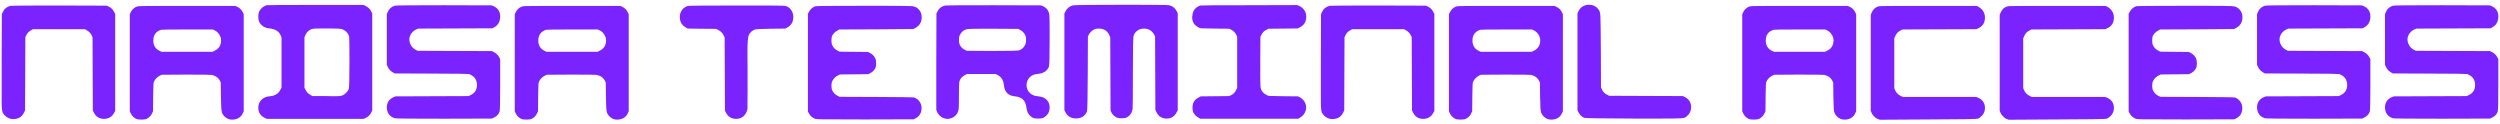
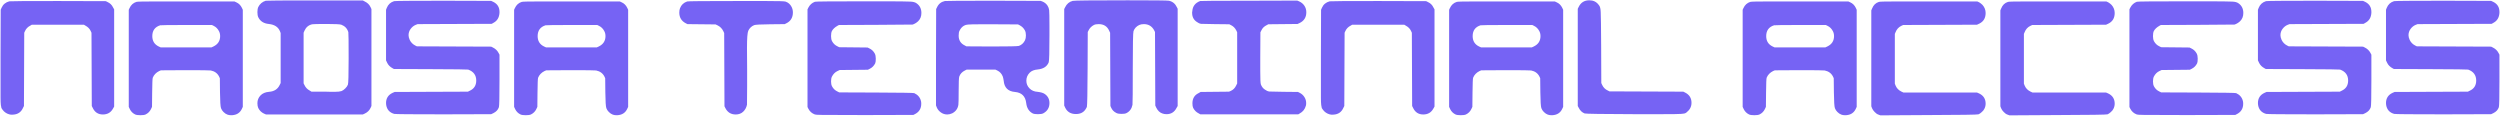
- <svg xmlns="http://www.w3.org/2000/svg" width="445" height="22" viewBox="0 0 445 22" fill="none">
-   <path d="M1.86 1.034C1.999 0.999 4.885 0.982 10.518 0.982L19.02 1.008L19.332 1.164C19.783 1.372 20.103 1.684 20.294 2.1L20.502 2.464V19.754L20.294 20.118C19.913 20.811 19.315 21.158 18.5 21.158C17.668 21.158 17.07 20.777 16.706 20.014L16.524 19.65C16.524 18.194 16.515 16.019 16.498 13.124C16.481 10.229 16.472 8.063 16.472 6.624L16.316 6.286C16.143 5.905 15.831 5.593 15.38 5.35L15.12 5.194H5.864L5.604 5.35C5.153 5.575 4.833 5.905 4.642 6.338L4.512 6.624C4.512 8.063 4.503 10.229 4.486 13.124C4.469 16.019 4.46 18.194 4.46 19.65L4.278 20.014C3.949 20.742 3.377 21.132 2.562 21.184C2.285 21.219 2.042 21.201 1.834 21.132C1.349 20.993 0.959 20.725 0.664 20.326C0.56 20.17 0.491 20.066 0.456 20.014C0.439 19.979 0.404 19.797 0.352 19.468C0.317 19.156 0.3 18.723 0.3 18.168C0.3 17.596 0.3 16.721 0.3 15.542V10.94L0.326 2.542L0.482 2.178C0.742 1.589 1.201 1.207 1.86 1.034ZM38.207 5.402L37.895 5.246H33.423C30.389 5.246 28.812 5.263 28.691 5.298C27.755 5.593 27.287 6.234 27.287 7.222C27.287 8.089 27.668 8.704 28.431 9.068L28.769 9.224H37.817L38.155 9.068C38.952 8.687 39.351 8.071 39.351 7.222C39.351 6.893 39.281 6.598 39.143 6.338C38.917 5.905 38.605 5.593 38.207 5.402ZM24.453 1.138C24.574 1.086 25.579 1.06 27.469 1.06H33.319H41.899L42.237 1.216C42.67 1.407 42.999 1.736 43.225 2.204L43.381 2.542V19.806L43.199 20.196C42.869 20.872 42.297 21.236 41.483 21.288H41.249C41.041 21.288 40.841 21.253 40.651 21.184C40.408 21.097 40.174 20.941 39.949 20.716C39.741 20.508 39.593 20.283 39.507 20.04C39.403 19.763 39.342 18.818 39.325 17.206L39.299 14.71L39.169 14.424C38.874 13.835 38.38 13.471 37.687 13.332C37.548 13.297 36.014 13.28 33.085 13.28L28.821 13.306L28.509 13.436C27.954 13.713 27.573 14.112 27.365 14.632C27.313 14.771 27.278 15.663 27.261 17.31L27.235 19.806L27.053 20.196C26.845 20.629 26.524 20.95 26.091 21.158C25.9 21.245 25.597 21.288 25.181 21.288C24.747 21.288 24.435 21.245 24.245 21.158C23.811 20.95 23.491 20.629 23.283 20.196L23.101 19.806V2.542L23.231 2.256C23.491 1.684 23.898 1.311 24.453 1.138ZM60.902 5.194C60.642 5.107 59.775 5.064 58.302 5.064C56.759 5.064 55.901 5.081 55.728 5.116C55.086 5.255 54.627 5.636 54.35 6.26L54.194 6.624V15.62L54.35 15.932C54.54 16.348 54.844 16.669 55.26 16.894L55.598 17.102H58.094C58.371 17.102 58.692 17.111 59.056 17.128C59.42 17.128 59.654 17.128 59.758 17.128C60.278 17.128 60.668 17.085 60.928 16.998C61.153 16.911 61.378 16.755 61.604 16.53C61.829 16.305 61.985 16.079 62.072 15.854C62.158 15.646 62.202 14.069 62.202 11.122C62.202 8.227 62.184 6.693 62.15 6.52C61.959 5.879 61.543 5.437 60.902 5.194ZM47.46 0.93C47.581 0.895 50.493 0.878 56.196 0.878H64.724L65.062 1.06C65.547 1.285 65.894 1.623 66.102 2.074L66.258 2.412V19.65L66.102 19.988C65.894 20.439 65.547 20.777 65.062 21.002L64.724 21.158H47.512L47.148 21.002C46.697 20.794 46.359 20.465 46.134 20.014C46.03 19.789 45.978 19.503 45.978 19.156C45.978 18.619 46.16 18.159 46.524 17.778C46.888 17.397 47.399 17.18 48.058 17.128C48.959 17.059 49.583 16.66 49.93 15.932L50.112 15.568V6.676L49.982 6.338C49.67 5.593 49.011 5.168 48.006 5.064C47.104 4.977 46.48 4.579 46.134 3.868C46.03 3.643 45.978 3.339 45.978 2.958C45.978 2.577 46.03 2.273 46.134 2.048C46.411 1.493 46.853 1.121 47.46 0.93ZM70.285 1.008C70.441 0.956 73.361 0.93 79.047 0.93L87.549 0.956L87.939 1.138C88.667 1.502 89.031 2.091 89.031 2.906V3.088C88.979 3.92 88.623 4.509 87.965 4.856L87.653 5.038C86.179 5.055 83.978 5.064 81.049 5.064C78.119 5.064 75.927 5.073 74.471 5.09L74.133 5.22C73.786 5.359 73.483 5.601 73.223 5.948C72.98 6.277 72.859 6.65 72.859 7.066C72.859 7.309 72.928 7.586 73.067 7.898C73.275 8.331 73.595 8.661 74.029 8.886L74.341 9.042C75.814 9.059 78.015 9.068 80.945 9.068C83.874 9.068 86.075 9.077 87.549 9.094L87.861 9.25C88.311 9.475 88.641 9.787 88.849 10.186L89.031 10.524V15.022C89.031 18.038 88.996 19.65 88.927 19.858C88.771 20.326 88.441 20.681 87.939 20.924L87.549 21.106L79.073 21.132C73.405 21.132 70.484 21.106 70.311 21.054C69.496 20.829 69.019 20.3 68.881 19.468C68.863 19.399 68.855 19.286 68.855 19.13C68.855 18.281 69.245 17.674 70.025 17.31L70.389 17.154C71.827 17.137 73.994 17.128 76.889 17.128C79.783 17.128 81.959 17.119 83.415 17.102L83.727 16.946C84.507 16.599 84.897 15.993 84.897 15.126C84.897 14.173 84.42 13.523 83.467 13.176C83.397 13.141 81.17 13.115 76.785 13.098L70.259 13.072L70.025 12.942C69.574 12.699 69.253 12.379 69.063 11.98L68.855 11.538V2.542L68.985 2.204C69.227 1.597 69.661 1.199 70.285 1.008ZM106.736 5.402L106.424 5.246H101.952C98.919 5.246 97.341 5.263 97.22 5.298C96.284 5.593 95.816 6.234 95.816 7.222C95.816 8.089 96.197 8.704 96.96 9.068L97.298 9.224H106.346L106.684 9.068C107.481 8.687 107.88 8.071 107.88 7.222C107.88 6.893 107.811 6.598 107.672 6.338C107.447 5.905 107.135 5.593 106.736 5.402ZM92.982 1.138C93.103 1.086 94.109 1.06 95.998 1.06H101.848H110.428L110.766 1.216C111.199 1.407 111.529 1.736 111.754 2.204L111.91 2.542V19.806L111.728 20.196C111.399 20.872 110.827 21.236 110.012 21.288H109.778C109.57 21.288 109.371 21.253 109.18 21.184C108.937 21.097 108.703 20.941 108.478 20.716C108.27 20.508 108.123 20.283 108.036 20.04C107.932 19.763 107.871 18.818 107.854 17.206L107.828 14.71L107.698 14.424C107.403 13.835 106.909 13.471 106.216 13.332C106.077 13.297 104.543 13.28 101.614 13.28L97.35 13.306L97.038 13.436C96.483 13.713 96.102 14.112 95.894 14.632C95.842 14.771 95.807 15.663 95.79 17.31L95.764 19.806L95.582 20.196C95.374 20.629 95.053 20.95 94.62 21.158C94.429 21.245 94.126 21.288 93.71 21.288C93.277 21.288 92.965 21.245 92.774 21.158C92.341 20.95 92.02 20.629 91.812 20.196L91.63 19.806V2.542L91.76 2.256C92.02 1.684 92.427 1.311 92.982 1.138ZM122.411 1.06C122.584 1.008 125.488 0.982 131.121 0.982H136.503C138.618 0.982 139.753 1.017 139.909 1.086C140.377 1.242 140.732 1.554 140.975 2.022C141.131 2.334 141.209 2.663 141.209 3.01C141.209 3.911 140.828 4.553 140.065 4.934L139.753 5.09L137.205 5.116C135.489 5.133 134.527 5.185 134.319 5.272C133.851 5.463 133.504 5.792 133.279 6.26C133.123 6.589 133.045 7.603 133.045 9.302C133.045 10.741 133.054 12.023 133.071 13.15V16.114C133.071 18.211 133.062 19.312 133.045 19.416C132.941 19.919 132.716 20.335 132.369 20.664C132.022 20.993 131.58 21.158 131.043 21.158C130.176 21.158 129.552 20.759 129.171 19.962L129.041 19.702C129.024 18.263 129.015 16.097 129.015 13.202C129.015 10.307 129.006 8.132 128.989 6.676L128.833 6.338C128.608 5.87 128.261 5.523 127.793 5.298L127.455 5.142C126.9 5.125 126.068 5.116 124.959 5.116C123.85 5.116 123.018 5.107 122.463 5.09L122.151 4.934C121.388 4.535 121.007 3.903 121.007 3.036C121.007 2.724 121.05 2.464 121.137 2.256C121.362 1.667 121.787 1.268 122.411 1.06ZM145.134 1.112C145.272 1.06 148.184 1.034 153.87 1.034H156.938C159.884 1.034 161.6 1.051 162.086 1.086C162.571 1.103 162.935 1.199 163.178 1.372C163.767 1.771 164.062 2.351 164.062 3.114C164.062 3.721 163.862 4.215 163.464 4.596C163.204 4.821 163.004 4.96 162.866 5.012L162.528 5.168L155.95 5.22L149.398 5.246L149.112 5.402C148.661 5.662 148.34 5.965 148.15 6.312C148.046 6.52 147.994 6.823 147.994 7.222C147.994 7.603 148.054 7.907 148.176 8.132C148.401 8.548 148.722 8.851 149.138 9.042L149.45 9.198C150.022 9.215 150.862 9.224 151.972 9.224C153.098 9.224 153.939 9.233 154.494 9.25L154.806 9.406C155.222 9.597 155.542 9.9 155.768 10.316C155.889 10.541 155.95 10.845 155.95 11.226C155.95 11.642 155.915 11.919 155.846 12.058C155.62 12.509 155.291 12.838 154.858 13.046L154.546 13.202C153.991 13.219 153.15 13.228 152.024 13.228C150.914 13.228 150.082 13.237 149.528 13.254L149.138 13.436C148.722 13.627 148.392 13.956 148.15 14.424C148.046 14.632 147.994 14.918 147.994 15.282C147.994 15.646 148.054 15.941 148.176 16.166C148.401 16.582 148.722 16.885 149.138 17.076L149.45 17.232L156.028 17.258C160.396 17.275 162.649 17.31 162.788 17.362C163.429 17.657 163.828 18.125 163.984 18.766C164.018 18.87 164.036 19.035 164.036 19.26C164.036 20.109 163.654 20.725 162.892 21.106L162.632 21.236L154 21.262C149.684 21.262 147.153 21.253 146.408 21.236C145.662 21.236 145.212 21.201 145.056 21.132C144.57 20.941 144.206 20.612 143.964 20.144L143.808 19.832V2.464L143.964 2.152C144.224 1.649 144.614 1.303 145.134 1.112ZM181.505 5.272L181.245 5.142L176.773 5.116H174.901C173.497 5.116 172.648 5.133 172.353 5.168C172.059 5.185 171.816 5.255 171.625 5.376C171.296 5.567 171.036 5.861 170.845 6.26C170.741 6.433 170.689 6.728 170.689 7.144C170.689 7.959 171.053 8.539 171.781 8.886L172.067 9.042L176.591 9.068C179.59 9.068 181.193 9.033 181.401 8.964C181.887 8.791 182.251 8.453 182.493 7.95C182.597 7.725 182.649 7.439 182.649 7.092C182.649 6.728 182.589 6.433 182.467 6.208C182.259 5.809 181.939 5.497 181.505 5.272ZM168.245 0.982C168.419 0.947 171.296 0.93 176.877 0.93L185.275 0.956L185.561 1.06C185.96 1.216 186.272 1.467 186.497 1.814C186.653 2.057 186.749 2.325 186.783 2.62C186.818 2.915 186.835 3.851 186.835 5.428V7.04C186.835 10.004 186.792 11.616 186.705 11.876C186.411 12.621 185.769 13.046 184.781 13.15C184.123 13.202 183.629 13.401 183.299 13.748C182.918 14.147 182.727 14.615 182.727 15.152C182.727 15.689 182.918 16.149 183.299 16.53C183.663 16.894 184.131 17.093 184.703 17.128C185.31 17.197 185.743 17.327 186.003 17.518C186.558 17.899 186.835 18.437 186.835 19.13C186.835 19.945 186.471 20.551 185.743 20.95C185.553 21.054 185.232 21.106 184.781 21.106C184.365 21.106 184.062 21.063 183.871 20.976C183.195 20.629 182.805 20.014 182.701 19.13C182.563 17.917 181.895 17.258 180.699 17.154C179.469 17.05 178.801 16.383 178.697 15.152C178.663 14.892 178.611 14.649 178.541 14.424C178.351 13.921 178.021 13.557 177.553 13.332L177.215 13.176H172.119L171.807 13.332C171.305 13.575 170.967 13.939 170.793 14.424C170.724 14.632 170.689 15.473 170.689 16.946C170.689 18.367 170.672 19.199 170.637 19.442C170.533 20.118 170.169 20.621 169.545 20.95C169.233 21.089 168.939 21.158 168.661 21.158C168.228 21.158 167.838 21.028 167.491 20.768C167.162 20.525 166.928 20.231 166.789 19.884L166.659 19.546V10.992L166.685 2.412L166.841 2.1C167.119 1.493 167.587 1.121 168.245 0.982ZM190.968 0.956C191.176 0.887 194.435 0.852 200.744 0.852C205.389 0.852 207.833 0.878 208.076 0.93C208.735 1.069 209.211 1.459 209.506 2.1L209.636 2.36V19.65L209.454 19.962C209.073 20.725 208.475 21.106 207.66 21.106C207.383 21.106 207.131 21.063 206.906 20.976C206.455 20.82 206.1 20.482 205.84 19.962L205.658 19.572C205.641 18.116 205.632 15.941 205.632 13.046C205.632 10.134 205.623 7.95 205.606 6.494L205.424 6.13C205.025 5.437 204.427 5.09 203.63 5.09C203.301 5.09 203.023 5.142 202.798 5.246C202.295 5.489 201.957 5.853 201.784 6.338C201.697 6.546 201.654 8.73 201.654 12.89C201.654 17.015 201.637 19.199 201.602 19.442C201.463 20.135 201.099 20.629 200.51 20.924C200.337 21.011 200.042 21.054 199.626 21.054C199.245 21.054 198.95 21.002 198.742 20.898C198.291 20.673 197.979 20.352 197.806 19.936L197.676 19.65C197.676 18.194 197.667 16.019 197.65 13.124C197.633 10.229 197.624 8.063 197.624 6.624L197.442 6.234C197.095 5.471 196.48 5.09 195.596 5.09C195.215 5.09 194.929 5.142 194.738 5.246C194.305 5.471 193.984 5.801 193.776 6.234L193.646 6.494L193.62 13.02C193.603 17.249 193.559 19.511 193.49 19.806C193.455 19.91 193.369 20.066 193.23 20.274C192.866 20.811 192.303 21.08 191.54 21.08C190.639 21.08 190.006 20.707 189.642 19.962L189.46 19.572V2.412L189.616 2.1C189.911 1.493 190.361 1.112 190.968 0.956ZM213.64 0.982C213.761 0.947 216.673 0.93 222.376 0.93L230.904 0.904L231.216 1.034C231.614 1.207 231.926 1.459 232.152 1.788C232.394 2.135 232.516 2.533 232.516 2.984C232.516 3.885 232.108 4.527 231.294 4.908L230.956 5.064C230.384 5.064 229.517 5.073 228.356 5.09C227.194 5.107 226.328 5.116 225.756 5.116L225.47 5.272C225.036 5.48 224.724 5.783 224.534 6.182L224.352 6.546L224.326 11.018V13.462C224.326 14.814 224.36 15.594 224.43 15.802C224.586 16.218 224.828 16.53 225.158 16.738C225.418 16.929 225.678 17.041 225.938 17.076C226.215 17.093 227.056 17.111 228.46 17.128L231.034 17.154L231.346 17.31C231.692 17.483 231.97 17.735 232.178 18.064C232.386 18.393 232.49 18.749 232.49 19.13C232.49 19.338 232.472 19.494 232.438 19.598C232.264 20.222 231.9 20.681 231.346 20.976L231.086 21.132H213.666L213.354 20.95C212.955 20.759 212.634 20.439 212.392 19.988C212.305 19.797 212.262 19.529 212.262 19.182C212.262 18.315 212.626 17.709 213.354 17.362L213.718 17.154C214.29 17.137 215.13 17.128 216.24 17.128C217.366 17.128 218.207 17.119 218.762 17.102L219.074 16.972C219.507 16.781 219.828 16.461 220.036 16.01L220.218 15.646V6.546L220.062 6.208C219.836 5.775 219.524 5.463 219.126 5.272L218.814 5.116L216.292 5.09C214.87 5.073 214.038 5.055 213.796 5.038C213.553 5.003 213.302 4.891 213.042 4.7C212.487 4.336 212.21 3.799 212.21 3.088C212.21 3.053 212.21 3.01 212.21 2.958C212.227 2.906 212.236 2.863 212.236 2.828C212.288 1.927 212.756 1.311 213.64 0.982ZM236.673 1.034C236.811 0.999 239.697 0.982 245.331 0.982L253.833 1.008L254.145 1.164C254.595 1.372 254.916 1.684 255.107 2.1L255.315 2.464V19.754L255.107 20.118C254.725 20.811 254.127 21.158 253.313 21.158C252.481 21.158 251.883 20.777 251.519 20.014L251.337 19.65C251.337 18.194 251.328 16.019 251.311 13.124C251.293 10.229 251.285 8.063 251.285 6.624L251.129 6.286C250.955 5.905 250.643 5.593 250.193 5.35L249.933 5.194H240.676L240.417 5.35C239.966 5.575 239.645 5.905 239.455 6.338L239.325 6.624C239.325 8.063 239.316 10.229 239.299 13.124C239.281 16.019 239.273 18.194 239.273 19.65L239.091 20.014C238.761 20.742 238.189 21.132 237.375 21.184C237.097 21.219 236.855 21.201 236.647 21.132C236.161 20.993 235.771 20.725 235.477 20.326C235.373 20.17 235.303 20.066 235.269 20.014C235.251 19.979 235.217 19.797 235.165 19.468C235.13 19.156 235.113 18.723 235.113 18.168C235.113 17.596 235.113 16.721 235.113 15.542V10.94L235.139 2.542L235.295 2.178C235.555 1.589 236.014 1.207 236.673 1.034ZM273.019 5.402L272.707 5.246H268.235C265.202 5.246 263.625 5.263 263.503 5.298C262.567 5.593 262.099 6.234 262.099 7.222C262.099 8.089 262.481 8.704 263.243 9.068L263.581 9.224H272.629L272.967 9.068C273.765 8.687 274.163 8.071 274.163 7.222C274.163 6.893 274.094 6.598 273.955 6.338C273.73 5.905 273.418 5.593 273.019 5.402ZM259.265 1.138C259.387 1.086 260.392 1.06 262.281 1.06H268.131H276.711L277.049 1.216C277.483 1.407 277.812 1.736 278.037 2.204L278.193 2.542V19.806L278.011 20.196C277.682 20.872 277.11 21.236 276.295 21.288H276.061C275.853 21.288 275.654 21.253 275.463 21.184C275.221 21.097 274.987 20.941 274.761 20.716C274.553 20.508 274.406 20.283 274.319 20.04C274.215 19.763 274.155 18.818 274.137 17.206L274.111 14.71L273.981 14.424C273.687 13.835 273.193 13.471 272.499 13.332C272.361 13.297 270.827 13.28 267.897 13.28L263.633 13.306L263.321 13.436C262.767 13.713 262.385 14.112 262.177 14.632C262.125 14.771 262.091 15.663 262.073 17.31L262.047 19.806L261.865 20.196C261.657 20.629 261.337 20.95 260.903 21.158C260.713 21.245 260.409 21.288 259.993 21.288C259.56 21.288 259.248 21.245 259.057 21.158C258.624 20.95 258.303 20.629 258.095 20.196L257.913 19.806V2.542L258.043 2.256C258.303 1.684 258.711 1.311 259.265 1.138ZM280.946 2.048C281.328 1.251 281.96 0.852 282.844 0.852C283.555 0.852 284.11 1.121 284.508 1.658C284.526 1.693 284.552 1.727 284.586 1.762C284.76 1.97 284.855 2.377 284.872 2.984C284.907 3.591 284.933 5.593 284.95 8.99L284.976 15.568L285.132 15.906C285.34 16.357 285.67 16.686 286.12 16.894L286.432 17.05C287.888 17.067 290.072 17.076 292.984 17.076C295.914 17.076 298.106 17.085 299.562 17.102L299.874 17.258C300.637 17.639 301.018 18.246 301.018 19.078C301.018 19.754 300.732 20.317 300.16 20.768C300.143 20.785 300.108 20.811 300.056 20.846C299.9 20.967 299.614 21.037 299.198 21.054C298.8 21.089 297.604 21.106 295.61 21.106H290.878C285.158 21.089 282.203 21.045 282.012 20.976C281.562 20.803 281.215 20.473 280.972 19.988L280.79 19.65V2.36L280.946 2.048ZM325.222 5.402L324.91 5.246H320.438C317.405 5.246 315.828 5.263 315.706 5.298C314.77 5.593 314.302 6.234 314.302 7.222C314.302 8.089 314.684 8.704 315.446 9.068L315.784 9.224H324.832L325.17 9.068C325.968 8.687 326.366 8.071 326.366 7.222C326.366 6.893 326.297 6.598 326.158 6.338C325.933 5.905 325.621 5.593 325.222 5.402ZM311.468 1.138C311.59 1.086 312.595 1.06 314.484 1.06H320.334H328.914L329.252 1.216C329.686 1.407 330.015 1.736 330.24 2.204L330.396 2.542V19.806L330.214 20.196C329.885 20.872 329.313 21.236 328.498 21.288H328.264C328.056 21.288 327.857 21.253 327.666 21.184C327.424 21.097 327.19 20.941 326.964 20.716C326.756 20.508 326.609 20.283 326.522 20.04C326.418 19.763 326.358 18.818 326.34 17.206L326.314 14.71L326.184 14.424C325.89 13.835 325.396 13.471 324.702 13.332C324.564 13.297 323.03 13.28 320.1 13.28L315.836 13.306L315.524 13.436C314.97 13.713 314.588 14.112 314.38 14.632C314.328 14.771 314.294 15.663 314.276 17.31L314.25 19.806L314.068 20.196C313.86 20.629 313.54 20.95 313.106 21.158C312.916 21.245 312.612 21.288 312.196 21.288C311.763 21.288 311.451 21.245 311.26 21.158C310.827 20.95 310.506 20.629 310.298 20.196L310.116 19.806V2.542L310.246 2.256C310.506 1.684 310.914 1.311 311.468 1.138ZM334.345 1.138C334.467 1.086 335.455 1.06 337.309 1.06H343.237H351.843L352.181 1.216C352.389 1.337 352.589 1.493 352.779 1.684C353.143 2.1 353.325 2.577 353.325 3.114C353.325 4.015 352.944 4.648 352.181 5.012L351.791 5.194C350.335 5.211 348.143 5.22 345.213 5.22C342.301 5.22 340.117 5.229 338.661 5.246L338.323 5.402C337.855 5.627 337.517 6 337.309 6.52L337.179 6.832V15.672L337.309 16.01C337.5 16.478 337.838 16.833 338.323 17.076L338.713 17.258H351.791L352.155 17.414C352.935 17.778 353.325 18.385 353.325 19.234C353.325 19.563 353.247 19.875 353.091 20.17C353.005 20.361 352.849 20.551 352.623 20.742C352.415 20.933 352.225 21.063 352.051 21.132C351.843 21.201 348.888 21.245 343.185 21.262L334.605 21.314L334.267 21.184C334.042 21.115 333.817 20.959 333.591 20.716C333.366 20.491 333.21 20.265 333.123 20.04L332.993 19.702V2.646L333.123 2.334C333.366 1.71 333.773 1.311 334.345 1.138ZM357.298 1.138C357.42 1.086 358.408 1.06 360.262 1.06H366.19H374.796L375.134 1.216C375.342 1.337 375.542 1.493 375.732 1.684C376.096 2.1 376.278 2.577 376.278 3.114C376.278 4.015 375.897 4.648 375.134 5.012L374.744 5.194C373.288 5.211 371.096 5.22 368.166 5.22C365.254 5.22 363.07 5.229 361.614 5.246L361.276 5.402C360.808 5.627 360.47 6 360.262 6.52L360.132 6.832V15.672L360.262 16.01C360.453 16.478 360.791 16.833 361.276 17.076L361.666 17.258H374.744L375.108 17.414C375.888 17.778 376.278 18.385 376.278 19.234C376.278 19.563 376.2 19.875 376.044 20.17C375.958 20.361 375.802 20.551 375.576 20.742C375.368 20.933 375.178 21.063 375.004 21.132C374.796 21.201 371.841 21.245 366.138 21.262L357.558 21.314L357.22 21.184C356.995 21.115 356.77 20.959 356.544 20.716C356.319 20.491 356.163 20.265 356.076 20.04L355.946 19.702V2.646L356.076 2.334C356.319 1.71 356.726 1.311 357.298 1.138ZM380.226 1.112C380.364 1.06 383.276 1.034 388.962 1.034H392.03C394.976 1.034 396.692 1.051 397.178 1.086C397.663 1.103 398.027 1.199 398.27 1.372C398.859 1.771 399.154 2.351 399.154 3.114C399.154 3.721 398.954 4.215 398.556 4.596C398.296 4.821 398.096 4.96 397.958 5.012L397.62 5.168L391.042 5.22L384.49 5.246L384.204 5.402C383.753 5.662 383.432 5.965 383.242 6.312C383.138 6.52 383.086 6.823 383.086 7.222C383.086 7.603 383.146 7.907 383.268 8.132C383.493 8.548 383.814 8.851 384.23 9.042L384.542 9.198C385.114 9.215 385.954 9.224 387.064 9.224C388.19 9.224 389.031 9.233 389.586 9.25L389.898 9.406C390.314 9.597 390.634 9.9 390.86 10.316C390.981 10.541 391.042 10.845 391.042 11.226C391.042 11.642 391.007 11.919 390.938 12.058C390.712 12.509 390.383 12.838 389.95 13.046L389.638 13.202C389.083 13.219 388.242 13.228 387.116 13.228C386.006 13.228 385.174 13.237 384.62 13.254L384.23 13.436C383.814 13.627 383.484 13.956 383.242 14.424C383.138 14.632 383.086 14.918 383.086 15.282C383.086 15.646 383.146 15.941 383.268 16.166C383.493 16.582 383.814 16.885 384.23 17.076L384.542 17.232L391.12 17.258C395.488 17.275 397.741 17.31 397.88 17.362C398.521 17.657 398.92 18.125 399.076 18.766C399.11 18.87 399.128 19.035 399.128 19.26C399.128 20.109 398.746 20.725 397.984 21.106L397.724 21.236L389.092 21.262C384.776 21.262 382.245 21.253 381.5 21.236C380.754 21.236 380.304 21.201 380.148 21.132C379.662 20.941 379.298 20.612 379.056 20.144L378.9 19.832V2.464L379.056 2.152C379.316 1.649 379.706 1.303 380.226 1.112ZM403.181 1.008C403.337 0.956 406.258 0.93 411.943 0.93L420.445 0.956L420.835 1.138C421.563 1.502 421.927 2.091 421.927 2.906V3.088C421.875 3.92 421.52 4.509 420.861 4.856L420.549 5.038C419.076 5.055 416.875 5.064 413.945 5.064C411.016 5.064 408.823 5.073 407.367 5.09L407.029 5.22C406.683 5.359 406.379 5.601 406.119 5.948C405.877 6.277 405.755 6.65 405.755 7.066C405.755 7.309 405.825 7.586 405.963 7.898C406.171 8.331 406.492 8.661 406.925 8.886L407.237 9.042C408.711 9.059 410.912 9.068 413.841 9.068C416.771 9.068 418.972 9.077 420.445 9.094L420.757 9.25C421.208 9.475 421.537 9.787 421.745 10.186L421.927 10.524V15.022C421.927 18.038 421.893 19.65 421.823 19.858C421.667 20.326 421.338 20.681 420.835 20.924L420.445 21.106L411.969 21.132C406.301 21.132 403.381 21.106 403.207 21.054C402.393 20.829 401.916 20.3 401.777 19.468C401.76 19.399 401.751 19.286 401.751 19.13C401.751 18.281 402.141 17.674 402.921 17.31L403.285 17.154C404.724 17.137 406.891 17.128 409.785 17.128C412.68 17.128 414.855 17.119 416.311 17.102L416.623 16.946C417.403 16.599 417.793 15.993 417.793 15.126C417.793 14.173 417.317 13.523 416.363 13.176C416.294 13.141 414.067 13.115 409.681 13.098L403.155 13.072L402.921 12.942C402.471 12.699 402.15 12.379 401.959 11.98L401.751 11.538V2.542L401.881 2.204C402.124 1.597 402.557 1.199 403.181 1.008ZM425.957 1.008C426.113 0.956 429.033 0.93 434.719 0.93L443.221 0.956L443.611 1.138C444.339 1.502 444.703 2.091 444.703 2.906V3.088C444.651 3.92 444.295 4.509 443.637 4.856L443.325 5.038C441.851 5.055 439.65 5.064 436.721 5.064C433.791 5.064 431.599 5.073 430.143 5.09L429.805 5.22C429.458 5.359 429.155 5.601 428.895 5.948C428.652 6.277 428.531 6.65 428.531 7.066C428.531 7.309 428.6 7.586 428.739 7.898C428.947 8.331 429.267 8.661 429.701 8.886L430.013 9.042C431.486 9.059 433.687 9.068 436.617 9.068C439.546 9.068 441.747 9.077 443.221 9.094L443.533 9.25C443.983 9.475 444.313 9.787 444.521 10.186L444.703 10.524V15.022C444.703 18.038 444.668 19.65 444.599 19.858C444.443 20.326 444.113 20.681 443.611 20.924L443.221 21.106L434.745 21.132C429.077 21.132 426.156 21.106 425.983 21.054C425.168 20.829 424.691 20.3 424.553 19.468C424.535 19.399 424.527 19.286 424.527 19.13C424.527 18.281 424.917 17.674 425.697 17.31L426.061 17.154C427.499 17.137 429.666 17.128 432.561 17.128C435.455 17.128 437.631 17.119 439.087 17.102L439.399 16.946C440.179 16.599 440.569 15.993 440.569 15.126C440.569 14.173 440.092 13.523 439.139 13.176C439.069 13.141 436.842 13.115 432.457 13.098L425.931 13.072L425.697 12.942C425.246 12.699 424.925 12.379 424.735 11.98L424.527 11.538V2.542L424.657 2.204C424.899 1.597 425.333 1.199 425.957 1.008Z" fill="#7B23FF" />
+ <svg xmlns="http://www.w3.org/2000/svg" width="342" height="16" viewBox="0 0 342 16" fill="none">
+   <path d="M1.276 0.18C1.383 0.153 3.603 0.14 7.936 0.14L14.476 0.16L14.716 0.28C15.063 0.44 15.309 0.68 15.456 1L15.616 1.28V14.58L15.456 14.86C15.163 15.393 14.703 15.66 14.076 15.66C13.436 15.66 12.976 15.367 12.696 14.78L12.556 14.5C12.556 13.38 12.55 11.707 12.536 9.48C12.523 7.253 12.516 5.587 12.516 4.48L12.396 4.22C12.263 3.927 12.023 3.687 11.676 3.5L11.476 3.38H4.356L4.156 3.5C3.81 3.673 3.563 3.927 3.416 4.26L3.316 4.48C3.316 5.587 3.31 7.253 3.296 9.48C3.283 11.707 3.276 13.38 3.276 14.5L3.136 14.78C2.883 15.34 2.443 15.64 1.816 15.68C1.603 15.707 1.416 15.693 1.256 15.64C0.883 15.533 0.583 15.327 0.356 15.02C0.276 14.9 0.223 14.82 0.196 14.78C0.183 14.753 0.156 14.613 0.116 14.36C0.09 14.12 0.076 13.787 0.076 13.36C0.076 12.92 0.076 12.247 0.076 11.34V7.8L0.096 1.34L0.216 1.06C0.416 0.607 0.77 0.313 1.276 0.18ZM29.235 3.54L28.995 3.42H25.555C23.222 3.42 22.009 3.433 21.915 3.46C21.195 3.687 20.835 4.18 20.835 4.94C20.835 5.607 21.129 6.08 21.715 6.36L21.975 6.48H28.935L29.195 6.36C29.809 6.067 30.115 5.593 30.115 4.94C30.115 4.687 30.062 4.46 29.955 4.26C29.782 3.927 29.542 3.687 29.235 3.54ZM18.655 0.26C18.749 0.22 19.522 0.2 20.975 0.2H25.475H32.075L32.335 0.32C32.669 0.467 32.922 0.72 33.095 1.08L33.215 1.34V14.62L33.075 14.92C32.822 15.44 32.382 15.72 31.755 15.76H31.575C31.415 15.76 31.262 15.733 31.115 15.68C30.929 15.613 30.749 15.493 30.575 15.32C30.415 15.16 30.302 14.987 30.235 14.8C30.155 14.587 30.109 13.86 30.095 12.62L30.075 10.7L29.975 10.48C29.749 10.027 29.369 9.747 28.835 9.64C28.729 9.613 27.549 9.6 25.295 9.6L22.015 9.62L21.775 9.72C21.349 9.933 21.055 10.24 20.895 10.64C20.855 10.747 20.829 11.433 20.815 12.7L20.795 14.62L20.655 14.92C20.495 15.253 20.249 15.5 19.915 15.66C19.769 15.727 19.535 15.76 19.215 15.76C18.882 15.76 18.642 15.727 18.495 15.66C18.162 15.5 17.915 15.253 17.755 14.92L17.615 14.62V1.34L17.715 1.12C17.915 0.68 18.229 0.393 18.655 0.26ZM46.693 3.38C46.493 3.313 45.826 3.28 44.693 3.28C43.506 3.28 42.846 3.293 42.713 3.32C42.22 3.427 41.866 3.72 41.653 4.2L41.533 4.48V11.4L41.653 11.64C41.8 11.96 42.033 12.207 42.353 12.38L42.613 12.54H44.533C44.746 12.54 44.993 12.547 45.273 12.56C45.553 12.56 45.733 12.56 45.813 12.56C46.213 12.56 46.513 12.527 46.713 12.46C46.886 12.393 47.06 12.273 47.233 12.1C47.406 11.927 47.526 11.753 47.593 11.58C47.66 11.42 47.693 10.207 47.693 7.94C47.693 5.713 47.68 4.533 47.653 4.4C47.506 3.907 47.186 3.567 46.693 3.38ZM36.353 0.1C36.446 0.073 38.686 0.06 43.073 0.06H49.633L49.893 0.2C50.266 0.373 50.533 0.633 50.693 0.98L50.813 1.24V14.5L50.693 14.76C50.533 15.107 50.266 15.367 49.893 15.54L49.633 15.66H36.393L36.113 15.54C35.766 15.38 35.506 15.127 35.333 14.78C35.253 14.607 35.213 14.387 35.213 14.12C35.213 13.707 35.353 13.353 35.633 13.06C35.913 12.767 36.306 12.6 36.813 12.56C37.506 12.507 37.986 12.2 38.253 11.64L38.393 11.36V4.52L38.293 4.26C38.053 3.687 37.546 3.36 36.773 3.28C36.08 3.213 35.6 2.907 35.333 2.36C35.253 2.187 35.213 1.953 35.213 1.66C35.213 1.367 35.253 1.133 35.333 0.96C35.546 0.533 35.886 0.247 36.353 0.1ZM53.91 0.16C54.031 0.12 56.277 0.1 60.651 0.1L67.191 0.12L67.49 0.26C68.05 0.54 68.331 0.993 68.331 1.62V1.76C68.29 2.4 68.017 2.853 67.51 3.12L67.27 3.26C66.137 3.273 64.444 3.28 62.191 3.28C59.937 3.28 58.251 3.287 57.13 3.3L56.87 3.4C56.604 3.507 56.37 3.693 56.17 3.96C55.984 4.213 55.891 4.5 55.891 4.82C55.891 5.007 55.944 5.22 56.05 5.46C56.211 5.793 56.457 6.047 56.791 6.22L57.031 6.34C58.164 6.353 59.857 6.36 62.111 6.36C64.364 6.36 66.057 6.367 67.191 6.38L67.43 6.5C67.777 6.673 68.031 6.913 68.191 7.22L68.331 7.48V10.94C68.331 13.26 68.304 14.5 68.251 14.66C68.13 15.02 67.877 15.293 67.49 15.48L67.191 15.62L60.67 15.64C56.31 15.64 54.064 15.62 53.931 15.58C53.304 15.407 52.937 15 52.831 14.36C52.817 14.307 52.81 14.22 52.81 14.1C52.81 13.447 53.111 12.98 53.711 12.7L53.99 12.58C55.097 12.567 56.764 12.56 58.99 12.56C61.217 12.56 62.891 12.553 64.01 12.54L64.251 12.42C64.85 12.153 65.15 11.687 65.15 11.02C65.15 10.287 64.784 9.787 64.05 9.52C63.997 9.493 62.284 9.473 58.91 9.46L53.891 9.44L53.711 9.34C53.364 9.153 53.117 8.907 52.971 8.6L52.81 8.26V1.34L52.91 1.08C53.097 0.613 53.431 0.307 53.91 0.16ZM81.95 3.54L81.71 3.42H78.27C75.937 3.42 74.723 3.433 74.63 3.46C73.91 3.687 73.55 4.18 73.55 4.94C73.55 5.607 73.843 6.08 74.43 6.36L74.69 6.48H81.65L81.91 6.36C82.523 6.067 82.83 5.593 82.83 4.94C82.83 4.687 82.777 4.46 82.67 4.26C82.497 3.927 82.257 3.687 81.95 3.54ZM71.37 0.26C71.463 0.22 72.237 0.2 73.69 0.2H78.19H84.79L85.05 0.32C85.383 0.467 85.637 0.72 85.81 1.08L85.93 1.34V14.62L85.79 14.92C85.537 15.44 85.097 15.72 84.47 15.76H84.29C84.13 15.76 83.977 15.733 83.83 15.68C83.643 15.613 83.463 15.493 83.29 15.32C83.13 15.16 83.017 14.987 82.95 14.8C82.87 14.587 82.823 13.86 82.81 12.62L82.79 10.7L82.69 10.48C82.463 10.027 82.083 9.747 81.55 9.64C81.443 9.613 80.263 9.6 78.01 9.6L74.73 9.62L74.49 9.72C74.063 9.933 73.77 10.24 73.61 10.64C73.57 10.747 73.543 11.433 73.53 12.7L73.51 14.62L73.37 14.92C73.21 15.253 72.963 15.5 72.63 15.66C72.483 15.727 72.25 15.76 71.93 15.76C71.597 15.76 71.357 15.727 71.21 15.66C70.877 15.5 70.63 15.253 70.47 14.92L70.33 14.62V1.34L70.43 1.12C70.63 0.68 70.943 0.393 71.37 0.26ZM94.008 0.2C94.141 0.16 96.374 0.14 100.708 0.14H104.848C106.474 0.14 107.348 0.167 107.468 0.22C107.828 0.34 108.101 0.58 108.288 0.94C108.408 1.18 108.468 1.433 108.468 1.7C108.468 2.393 108.174 2.887 107.588 3.18L107.348 3.3L105.388 3.32C104.068 3.333 103.328 3.373 103.168 3.44C102.808 3.587 102.541 3.84 102.368 4.2C102.248 4.453 102.188 5.233 102.188 6.54C102.188 7.647 102.194 8.633 102.208 9.5V11.78C102.208 13.393 102.201 14.24 102.188 14.32C102.108 14.707 101.934 15.027 101.668 15.28C101.401 15.533 101.061 15.66 100.648 15.66C99.981 15.66 99.501 15.353 99.208 14.74L99.108 14.54C99.094 13.433 99.088 11.767 99.088 9.54C99.088 7.313 99.081 5.64 99.068 4.52L98.948 4.26C98.774 3.9 98.508 3.633 98.148 3.46L97.888 3.34C97.461 3.327 96.821 3.32 95.968 3.32C95.114 3.32 94.474 3.313 94.048 3.3L93.808 3.18C93.221 2.873 92.928 2.387 92.928 1.72C92.928 1.48 92.961 1.28 93.028 1.12C93.201 0.667 93.528 0.36 94.008 0.2ZM111.487 0.24C111.593 0.2 113.833 0.18 118.207 0.18H120.567C122.833 0.18 124.153 0.193 124.527 0.22C124.9 0.233 125.18 0.307 125.367 0.44C125.82 0.747 126.047 1.193 126.047 1.78C126.047 2.247 125.893 2.627 125.587 2.92C125.387 3.093 125.233 3.2 125.127 3.24L124.867 3.36L119.807 3.4L114.767 3.42L114.547 3.54C114.2 3.74 113.953 3.973 113.807 4.24C113.727 4.4 113.687 4.633 113.687 4.94C113.687 5.233 113.733 5.467 113.827 5.64C114 5.96 114.247 6.193 114.567 6.34L114.807 6.46C115.247 6.473 115.893 6.48 116.747 6.48C117.613 6.48 118.26 6.487 118.687 6.5L118.927 6.62C119.247 6.767 119.493 7 119.667 7.32C119.76 7.493 119.807 7.727 119.807 8.02C119.807 8.34 119.78 8.553 119.727 8.66C119.553 9.007 119.3 9.26 118.967 9.42L118.727 9.54C118.3 9.553 117.653 9.56 116.787 9.56C115.933 9.56 115.293 9.567 114.867 9.58L114.567 9.72C114.247 9.867 113.993 10.12 113.807 10.48C113.727 10.64 113.687 10.86 113.687 11.14C113.687 11.42 113.733 11.647 113.827 11.82C114 12.14 114.247 12.373 114.567 12.52L114.807 12.64L119.867 12.66C123.227 12.673 124.96 12.7 125.067 12.74C125.56 12.967 125.867 13.327 125.987 13.82C126.013 13.9 126.027 14.027 126.027 14.2C126.027 14.853 125.733 15.327 125.147 15.62L124.947 15.72L118.307 15.74C114.987 15.74 113.04 15.733 112.467 15.72C111.893 15.72 111.547 15.693 111.427 15.64C111.053 15.493 110.773 15.24 110.587 14.88L110.467 14.64V1.28L110.587 1.04C110.787 0.653 111.087 0.387 111.487 0.24ZM139.465 3.44L139.265 3.34L135.825 3.32H134.385C133.305 3.32 132.652 3.333 132.425 3.36C132.198 3.373 132.012 3.427 131.865 3.52C131.612 3.667 131.412 3.893 131.265 4.2C131.185 4.333 131.145 4.56 131.145 4.88C131.145 5.507 131.425 5.953 131.985 6.22L132.205 6.34L135.685 6.36C137.992 6.36 139.225 6.333 139.385 6.28C139.758 6.147 140.038 5.887 140.225 5.5C140.305 5.327 140.345 5.107 140.345 4.84C140.345 4.56 140.298 4.333 140.205 4.16C140.045 3.853 139.798 3.613 139.465 3.44ZM129.265 0.14C129.398 0.113 131.612 0.1 135.905 0.1L142.365 0.12L142.585 0.2C142.892 0.32 143.132 0.513 143.305 0.78C143.425 0.967 143.498 1.173 143.525 1.4C143.552 1.627 143.565 2.347 143.565 3.56V4.8C143.565 7.08 143.532 8.32 143.465 8.52C143.238 9.093 142.745 9.42 141.985 9.5C141.478 9.54 141.098 9.693 140.845 9.96C140.552 10.267 140.405 10.627 140.405 11.04C140.405 11.453 140.552 11.807 140.845 12.1C141.125 12.38 141.485 12.533 141.925 12.56C142.392 12.613 142.725 12.713 142.925 12.86C143.352 13.153 143.565 13.567 143.565 14.1C143.565 14.727 143.285 15.193 142.725 15.5C142.578 15.58 142.332 15.62 141.985 15.62C141.665 15.62 141.432 15.587 141.285 15.52C140.765 15.253 140.465 14.78 140.385 14.1C140.278 13.167 139.765 12.66 138.845 12.58C137.898 12.5 137.385 11.987 137.305 11.04C137.278 10.84 137.238 10.653 137.185 10.48C137.038 10.093 136.785 9.813 136.425 9.64L136.165 9.52H132.245L132.005 9.64C131.618 9.827 131.358 10.107 131.225 10.48C131.172 10.64 131.145 11.287 131.145 12.42C131.145 13.513 131.132 14.153 131.105 14.34C131.025 14.86 130.745 15.247 130.265 15.5C130.025 15.607 129.798 15.66 129.585 15.66C129.252 15.66 128.952 15.56 128.685 15.36C128.432 15.173 128.252 14.947 128.145 14.68L128.045 14.42V7.84L128.065 1.24L128.185 1C128.398 0.533 128.758 0.247 129.265 0.14ZM146.744 0.12C146.904 0.067 149.411 0.04 154.264 0.04C157.837 0.04 159.717 0.06 159.904 0.1C160.411 0.207 160.777 0.507 161.004 1L161.104 1.2V14.5L160.964 14.74C160.671 15.327 160.211 15.62 159.584 15.62C159.371 15.62 159.177 15.587 159.004 15.52C158.657 15.4 158.384 15.14 158.184 14.74L158.044 14.44C158.031 13.32 158.024 11.647 158.024 9.42C158.024 7.18 158.017 5.5 158.004 4.38L157.864 4.1C157.557 3.567 157.097 3.3 156.484 3.3C156.231 3.3 156.017 3.34 155.844 3.42C155.457 3.607 155.197 3.887 155.064 4.26C154.997 4.42 154.964 6.1 154.964 9.3C154.964 12.473 154.951 14.153 154.924 14.34C154.817 14.873 154.537 15.253 154.084 15.48C153.951 15.547 153.724 15.58 153.404 15.58C153.111 15.58 152.884 15.54 152.724 15.46C152.377 15.287 152.137 15.04 152.004 14.72L151.904 14.5C151.904 13.38 151.897 11.707 151.884 9.48C151.871 7.253 151.864 5.587 151.864 4.48L151.724 4.18C151.457 3.593 150.984 3.3 150.304 3.3C150.011 3.3 149.791 3.34 149.644 3.42C149.311 3.593 149.064 3.847 148.904 4.18L148.804 4.38L148.784 9.4C148.771 12.653 148.737 14.393 148.684 14.62C148.657 14.7 148.591 14.82 148.484 14.98C148.204 15.393 147.771 15.6 147.184 15.6C146.491 15.6 146.004 15.313 145.724 14.74L145.584 14.44V1.24L145.704 1C145.931 0.533 146.277 0.24 146.744 0.12ZM164.184 0.14C164.277 0.113 166.517 0.1 170.904 0.1L177.464 0.08L177.704 0.18C178.01 0.313 178.25 0.507 178.424 0.76C178.61 1.027 178.704 1.333 178.704 1.68C178.704 2.373 178.39 2.867 177.764 3.16L177.504 3.28C177.064 3.28 176.397 3.287 175.504 3.3C174.61 3.313 173.944 3.32 173.504 3.32L173.284 3.44C172.95 3.6 172.71 3.833 172.564 4.14L172.424 4.42L172.404 7.86V9.74C172.404 10.78 172.43 11.38 172.484 11.54C172.604 11.86 172.79 12.1 173.044 12.26C173.244 12.407 173.444 12.493 173.644 12.52C173.857 12.533 174.504 12.547 175.584 12.56L177.564 12.58L177.804 12.7C178.07 12.833 178.284 13.027 178.444 13.28C178.604 13.533 178.684 13.807 178.684 14.1C178.684 14.26 178.67 14.38 178.644 14.46C178.51 14.94 178.23 15.293 177.804 15.52L177.604 15.64H164.204L163.964 15.5C163.657 15.353 163.41 15.107 163.224 14.76C163.157 14.613 163.124 14.407 163.124 14.14C163.124 13.473 163.404 13.007 163.964 12.74L164.244 12.58C164.684 12.567 165.33 12.56 166.184 12.56C167.05 12.56 167.697 12.553 168.124 12.54L168.364 12.44C168.697 12.293 168.944 12.047 169.104 11.7L169.244 11.42V4.42L169.124 4.16C168.95 3.827 168.71 3.587 168.404 3.44L168.164 3.32L166.224 3.3C165.13 3.287 164.49 3.273 164.304 3.26C164.117 3.233 163.924 3.147 163.724 3C163.297 2.72 163.084 2.307 163.084 1.76C163.084 1.733 163.084 1.7 163.084 1.66C163.097 1.62 163.104 1.587 163.104 1.56C163.144 0.867 163.504 0.393 164.184 0.14ZM181.901 0.18C182.008 0.153 184.228 0.14 188.561 0.14L195.101 0.16L195.341 0.28C195.688 0.44 195.935 0.68 196.081 1L196.241 1.28V14.58L196.081 14.86C195.788 15.393 195.328 15.66 194.701 15.66C194.061 15.66 193.601 15.367 193.321 14.78L193.181 14.5C193.181 13.38 193.175 11.707 193.161 9.48C193.148 7.253 193.141 5.587 193.141 4.48L193.021 4.22C192.888 3.927 192.648 3.687 192.301 3.5L192.101 3.38H184.981L184.781 3.5C184.435 3.673 184.188 3.927 184.041 4.26L183.941 4.48C183.941 5.587 183.935 7.253 183.921 9.48C183.908 11.707 183.901 13.38 183.901 14.5L183.761 14.78C183.508 15.34 183.068 15.64 182.441 15.68C182.228 15.707 182.041 15.693 181.881 15.64C181.508 15.533 181.208 15.327 180.981 15.02C180.901 14.9 180.848 14.82 180.821 14.78C180.808 14.753 180.781 14.613 180.741 14.36C180.715 14.12 180.701 13.787 180.701 13.36C180.701 12.92 180.701 12.247 180.701 11.34V7.8L180.721 1.34L180.841 1.06C181.041 0.607 181.395 0.313 181.901 0.18ZM209.86 3.54L209.62 3.42H206.18C203.847 3.42 202.634 3.433 202.54 3.46C201.82 3.687 201.46 4.18 201.46 4.94C201.46 5.607 201.754 6.08 202.34 6.36L202.6 6.48H209.56L209.82 6.36C210.434 6.067 210.74 5.593 210.74 4.94C210.74 4.687 210.687 4.46 210.58 4.26C210.407 3.927 210.167 3.687 209.86 3.54ZM199.28 0.26C199.374 0.22 200.147 0.2 201.6 0.2H206.1H212.7L212.96 0.32C213.294 0.467 213.547 0.72 213.72 1.08L213.84 1.34V14.62L213.7 14.92C213.447 15.44 213.007 15.72 212.38 15.76H212.2C212.04 15.76 211.887 15.733 211.74 15.68C211.554 15.613 211.374 15.493 211.2 15.32C211.04 15.16 210.927 14.987 210.86 14.8C210.78 14.587 210.734 13.86 210.72 12.62L210.7 10.7L210.6 10.48C210.374 10.027 209.994 9.747 209.46 9.64C209.354 9.613 208.174 9.6 205.92 9.6L202.64 9.62L202.4 9.72C201.974 9.933 201.68 10.24 201.52 10.64C201.48 10.747 201.454 11.433 201.44 12.7L201.42 14.62L201.28 14.92C201.12 15.253 200.874 15.5 200.54 15.66C200.394 15.727 200.16 15.76 199.84 15.76C199.507 15.76 199.267 15.727 199.12 15.66C198.787 15.5 198.54 15.253 198.38 14.92L198.24 14.62V1.34L198.34 1.12C198.54 0.68 198.854 0.393 199.28 0.26ZM215.958 0.96C216.251 0.347 216.738 0.04 217.418 0.04C217.965 0.04 218.391 0.247 218.698 0.66C218.711 0.687 218.731 0.713 218.758 0.74C218.891 0.9 218.965 1.213 218.978 1.68C219.005 2.147 219.025 3.687 219.038 6.3L219.058 11.36L219.178 11.62C219.338 11.967 219.591 12.22 219.938 12.38L220.178 12.5C221.298 12.513 222.978 12.52 225.218 12.52C227.471 12.52 229.158 12.527 230.278 12.54L230.518 12.66C231.105 12.953 231.398 13.42 231.398 14.06C231.398 14.58 231.178 15.013 230.738 15.36C230.725 15.373 230.698 15.393 230.658 15.42C230.538 15.513 230.318 15.567 229.998 15.58C229.691 15.607 228.771 15.62 227.238 15.62H223.598C219.198 15.607 216.925 15.573 216.778 15.52C216.431 15.387 216.165 15.133 215.978 14.76L215.838 14.5V1.2L215.958 0.96ZM250.016 3.54L249.776 3.42H246.336C244.003 3.42 242.79 3.433 242.696 3.46C241.976 3.687 241.616 4.18 241.616 4.94C241.616 5.607 241.91 6.08 242.496 6.36L242.756 6.48H249.716L249.976 6.36C250.59 6.067 250.896 5.593 250.896 4.94C250.896 4.687 250.843 4.46 250.736 4.26C250.563 3.927 250.323 3.687 250.016 3.54ZM239.436 0.26C239.53 0.22 240.303 0.2 241.756 0.2H246.256H252.856L253.116 0.32C253.45 0.467 253.703 0.72 253.876 1.08L253.996 1.34V14.62L253.856 14.92C253.603 15.44 253.163 15.72 252.536 15.76H252.356C252.196 15.76 252.043 15.733 251.896 15.68C251.71 15.613 251.53 15.493 251.356 15.32C251.196 15.16 251.083 14.987 251.016 14.8C250.936 14.587 250.89 13.86 250.876 12.62L250.856 10.7L250.756 10.48C250.53 10.027 250.15 9.747 249.616 9.64C249.51 9.613 248.33 9.6 246.076 9.6L242.796 9.62L242.556 9.72C242.13 9.933 241.836 10.24 241.676 10.64C241.636 10.747 241.61 11.433 241.596 12.7L241.576 14.62L241.436 14.92C241.276 15.253 241.03 15.5 240.696 15.66C240.55 15.727 240.316 15.76 239.996 15.76C239.663 15.76 239.423 15.727 239.276 15.66C238.943 15.5 238.696 15.253 238.536 14.92L238.396 14.62V1.34L238.496 1.12C238.696 0.68 239.01 0.393 239.436 0.26ZM257.034 0.26C257.127 0.22 257.887 0.2 259.314 0.2H263.874H270.494L270.754 0.32C270.914 0.413 271.067 0.533 271.214 0.68C271.494 1 271.634 1.367 271.634 1.78C271.634 2.473 271.341 2.96 270.754 3.24L270.454 3.38C269.334 3.393 267.647 3.4 265.394 3.4C263.154 3.4 261.474 3.407 260.354 3.42L260.094 3.54C259.734 3.713 259.474 4 259.314 4.4L259.214 4.64V11.44L259.314 11.7C259.461 12.06 259.721 12.333 260.094 12.52L260.394 12.66H270.454L270.734 12.78C271.334 13.06 271.634 13.527 271.634 14.18C271.634 14.433 271.574 14.673 271.454 14.9C271.387 15.047 271.267 15.193 271.094 15.34C270.934 15.487 270.787 15.587 270.654 15.64C270.494 15.693 268.221 15.727 263.834 15.74L257.234 15.78L256.974 15.68C256.801 15.627 256.627 15.507 256.454 15.32C256.281 15.147 256.161 14.973 256.094 14.8L255.994 14.54V1.42L256.094 1.18C256.281 0.7 256.594 0.393 257.034 0.26ZM274.69 0.26C274.784 0.22 275.544 0.2 276.97 0.2H281.53H288.15L288.41 0.32C288.57 0.413 288.724 0.533 288.87 0.68C289.15 1 289.29 1.367 289.29 1.78C289.29 2.473 288.997 2.96 288.41 3.24L288.11 3.38C286.99 3.393 285.304 3.4 283.05 3.4C280.81 3.4 279.13 3.407 278.01 3.42L277.75 3.54C277.39 3.713 277.13 4 276.97 4.4L276.87 4.64V11.44L276.97 11.7C277.117 12.06 277.377 12.333 277.75 12.52L278.05 12.66H288.11L288.39 12.78C288.99 13.06 289.29 13.527 289.29 14.18C289.29 14.433 289.23 14.673 289.11 14.9C289.044 15.047 288.924 15.193 288.75 15.34C288.59 15.487 288.444 15.587 288.31 15.64C288.15 15.693 285.877 15.727 281.49 15.74L274.89 15.78L274.63 15.68C274.457 15.627 274.284 15.507 274.11 15.32C273.937 15.147 273.817 14.973 273.75 14.8L273.65 14.54V1.42L273.75 1.18C273.937 0.7 274.25 0.393 274.69 0.26ZM292.327 0.24C292.433 0.2 294.673 0.18 299.047 0.18H301.407C303.673 0.18 304.993 0.193 305.367 0.22C305.74 0.233 306.02 0.307 306.207 0.44C306.66 0.747 306.887 1.193 306.887 1.78C306.887 2.247 306.733 2.627 306.427 2.92C306.227 3.093 306.073 3.2 305.967 3.24L305.707 3.36L300.647 3.4L295.607 3.42L295.387 3.54C295.04 3.74 294.793 3.973 294.647 4.24C294.567 4.4 294.527 4.633 294.527 4.94C294.527 5.233 294.573 5.467 294.667 5.64C294.84 5.96 295.087 6.193 295.407 6.34L295.647 6.46C296.087 6.473 296.733 6.48 297.587 6.48C298.453 6.48 299.1 6.487 299.527 6.5L299.767 6.62C300.087 6.767 300.333 7 300.507 7.32C300.6 7.493 300.647 7.727 300.647 8.02C300.647 8.34 300.62 8.553 300.567 8.66C300.393 9.007 300.14 9.26 299.807 9.42L299.567 9.54C299.14 9.553 298.493 9.56 297.627 9.56C296.773 9.56 296.133 9.567 295.707 9.58L295.407 9.72C295.087 9.867 294.833 10.12 294.647 10.48C294.567 10.64 294.527 10.86 294.527 11.14C294.527 11.42 294.573 11.647 294.667 11.82C294.84 12.14 295.087 12.373 295.407 12.52L295.647 12.64L300.707 12.66C304.067 12.673 305.8 12.7 305.907 12.74C306.4 12.967 306.707 13.327 306.827 13.82C306.853 13.9 306.867 14.027 306.867 14.2C306.867 14.853 306.573 15.327 305.987 15.62L305.787 15.72L299.147 15.74C295.827 15.74 293.88 15.733 293.307 15.72C292.733 15.72 292.387 15.693 292.267 15.64C291.893 15.493 291.613 15.24 291.427 14.88L291.307 14.64V1.28L291.427 1.04C291.627 0.653 291.927 0.387 292.327 0.24ZM309.985 0.16C310.105 0.12 312.351 0.1 316.725 0.1L323.265 0.12L323.565 0.26C324.125 0.54 324.405 0.993 324.405 1.62V1.76C324.365 2.4 324.091 2.853 323.585 3.12L323.345 3.26C322.211 3.273 320.518 3.28 318.265 3.28C316.011 3.28 314.325 3.287 313.205 3.3L312.945 3.4C312.678 3.507 312.445 3.693 312.245 3.96C312.058 4.213 311.965 4.5 311.965 4.82C311.965 5.007 312.018 5.22 312.125 5.46C312.285 5.793 312.531 6.047 312.865 6.22L313.105 6.34C314.238 6.353 315.931 6.36 318.185 6.36C320.438 6.36 322.131 6.367 323.265 6.38L323.505 6.5C323.851 6.673 324.105 6.913 324.265 7.22L324.405 7.48V10.94C324.405 13.26 324.378 14.5 324.325 14.66C324.205 15.02 323.951 15.293 323.565 15.48L323.265 15.62L316.745 15.64C312.385 15.64 310.138 15.62 310.005 15.58C309.378 15.407 309.011 15 308.905 14.36C308.891 14.307 308.885 14.22 308.885 14.1C308.885 13.447 309.185 12.98 309.785 12.7L310.065 12.58C311.171 12.567 312.838 12.56 315.065 12.56C317.291 12.56 318.965 12.553 320.085 12.54L320.325 12.42C320.925 12.153 321.225 11.687 321.225 11.02C321.225 10.287 320.858 9.787 320.125 9.52C320.071 9.493 318.358 9.473 314.985 9.46L309.965 9.44L309.785 9.34C309.438 9.153 309.191 8.907 309.045 8.6L308.885 8.26V1.34L308.985 1.08C309.171 0.613 309.505 0.307 309.985 0.16ZM327.504 0.16C327.624 0.12 329.871 0.1 334.244 0.1L340.784 0.12L341.084 0.26C341.644 0.54 341.924 0.993 341.924 1.62V1.76C341.884 2.4 341.611 2.853 341.104 3.12L340.864 3.26C339.731 3.273 338.038 3.28 335.784 3.28C333.531 3.28 331.844 3.287 330.724 3.3L330.464 3.4C330.198 3.507 329.964 3.693 329.764 3.96C329.578 4.213 329.484 4.5 329.484 4.82C329.484 5.007 329.538 5.22 329.644 5.46C329.804 5.793 330.051 6.047 330.384 6.22L330.624 6.34C331.758 6.353 333.451 6.36 335.704 6.36C337.958 6.36 339.651 6.367 340.784 6.38L341.024 6.5C341.371 6.673 341.624 6.913 341.784 7.22L341.924 7.48V10.94C341.924 13.26 341.898 14.5 341.844 14.66C341.724 15.02 341.471 15.293 341.084 15.48L340.784 15.62L334.264 15.64C329.904 15.64 327.658 15.62 327.524 15.58C326.898 15.407 326.531 15 326.424 14.36C326.411 14.307 326.404 14.22 326.404 14.1C326.404 13.447 326.704 12.98 327.304 12.7L327.584 12.58C328.691 12.567 330.358 12.56 332.584 12.56C334.811 12.56 336.484 12.553 337.604 12.54L337.844 12.42C338.444 12.153 338.744 11.687 338.744 11.02C338.744 10.287 338.378 9.787 337.644 9.52C337.591 9.493 335.878 9.473 332.504 9.46L327.484 9.44L327.304 9.34C326.958 9.153 326.711 8.907 326.564 8.6L326.404 8.26V1.34L326.504 1.08C326.691 0.613 327.024 0.307 327.504 0.16Z" fill="#7663F4" />
</svg>
